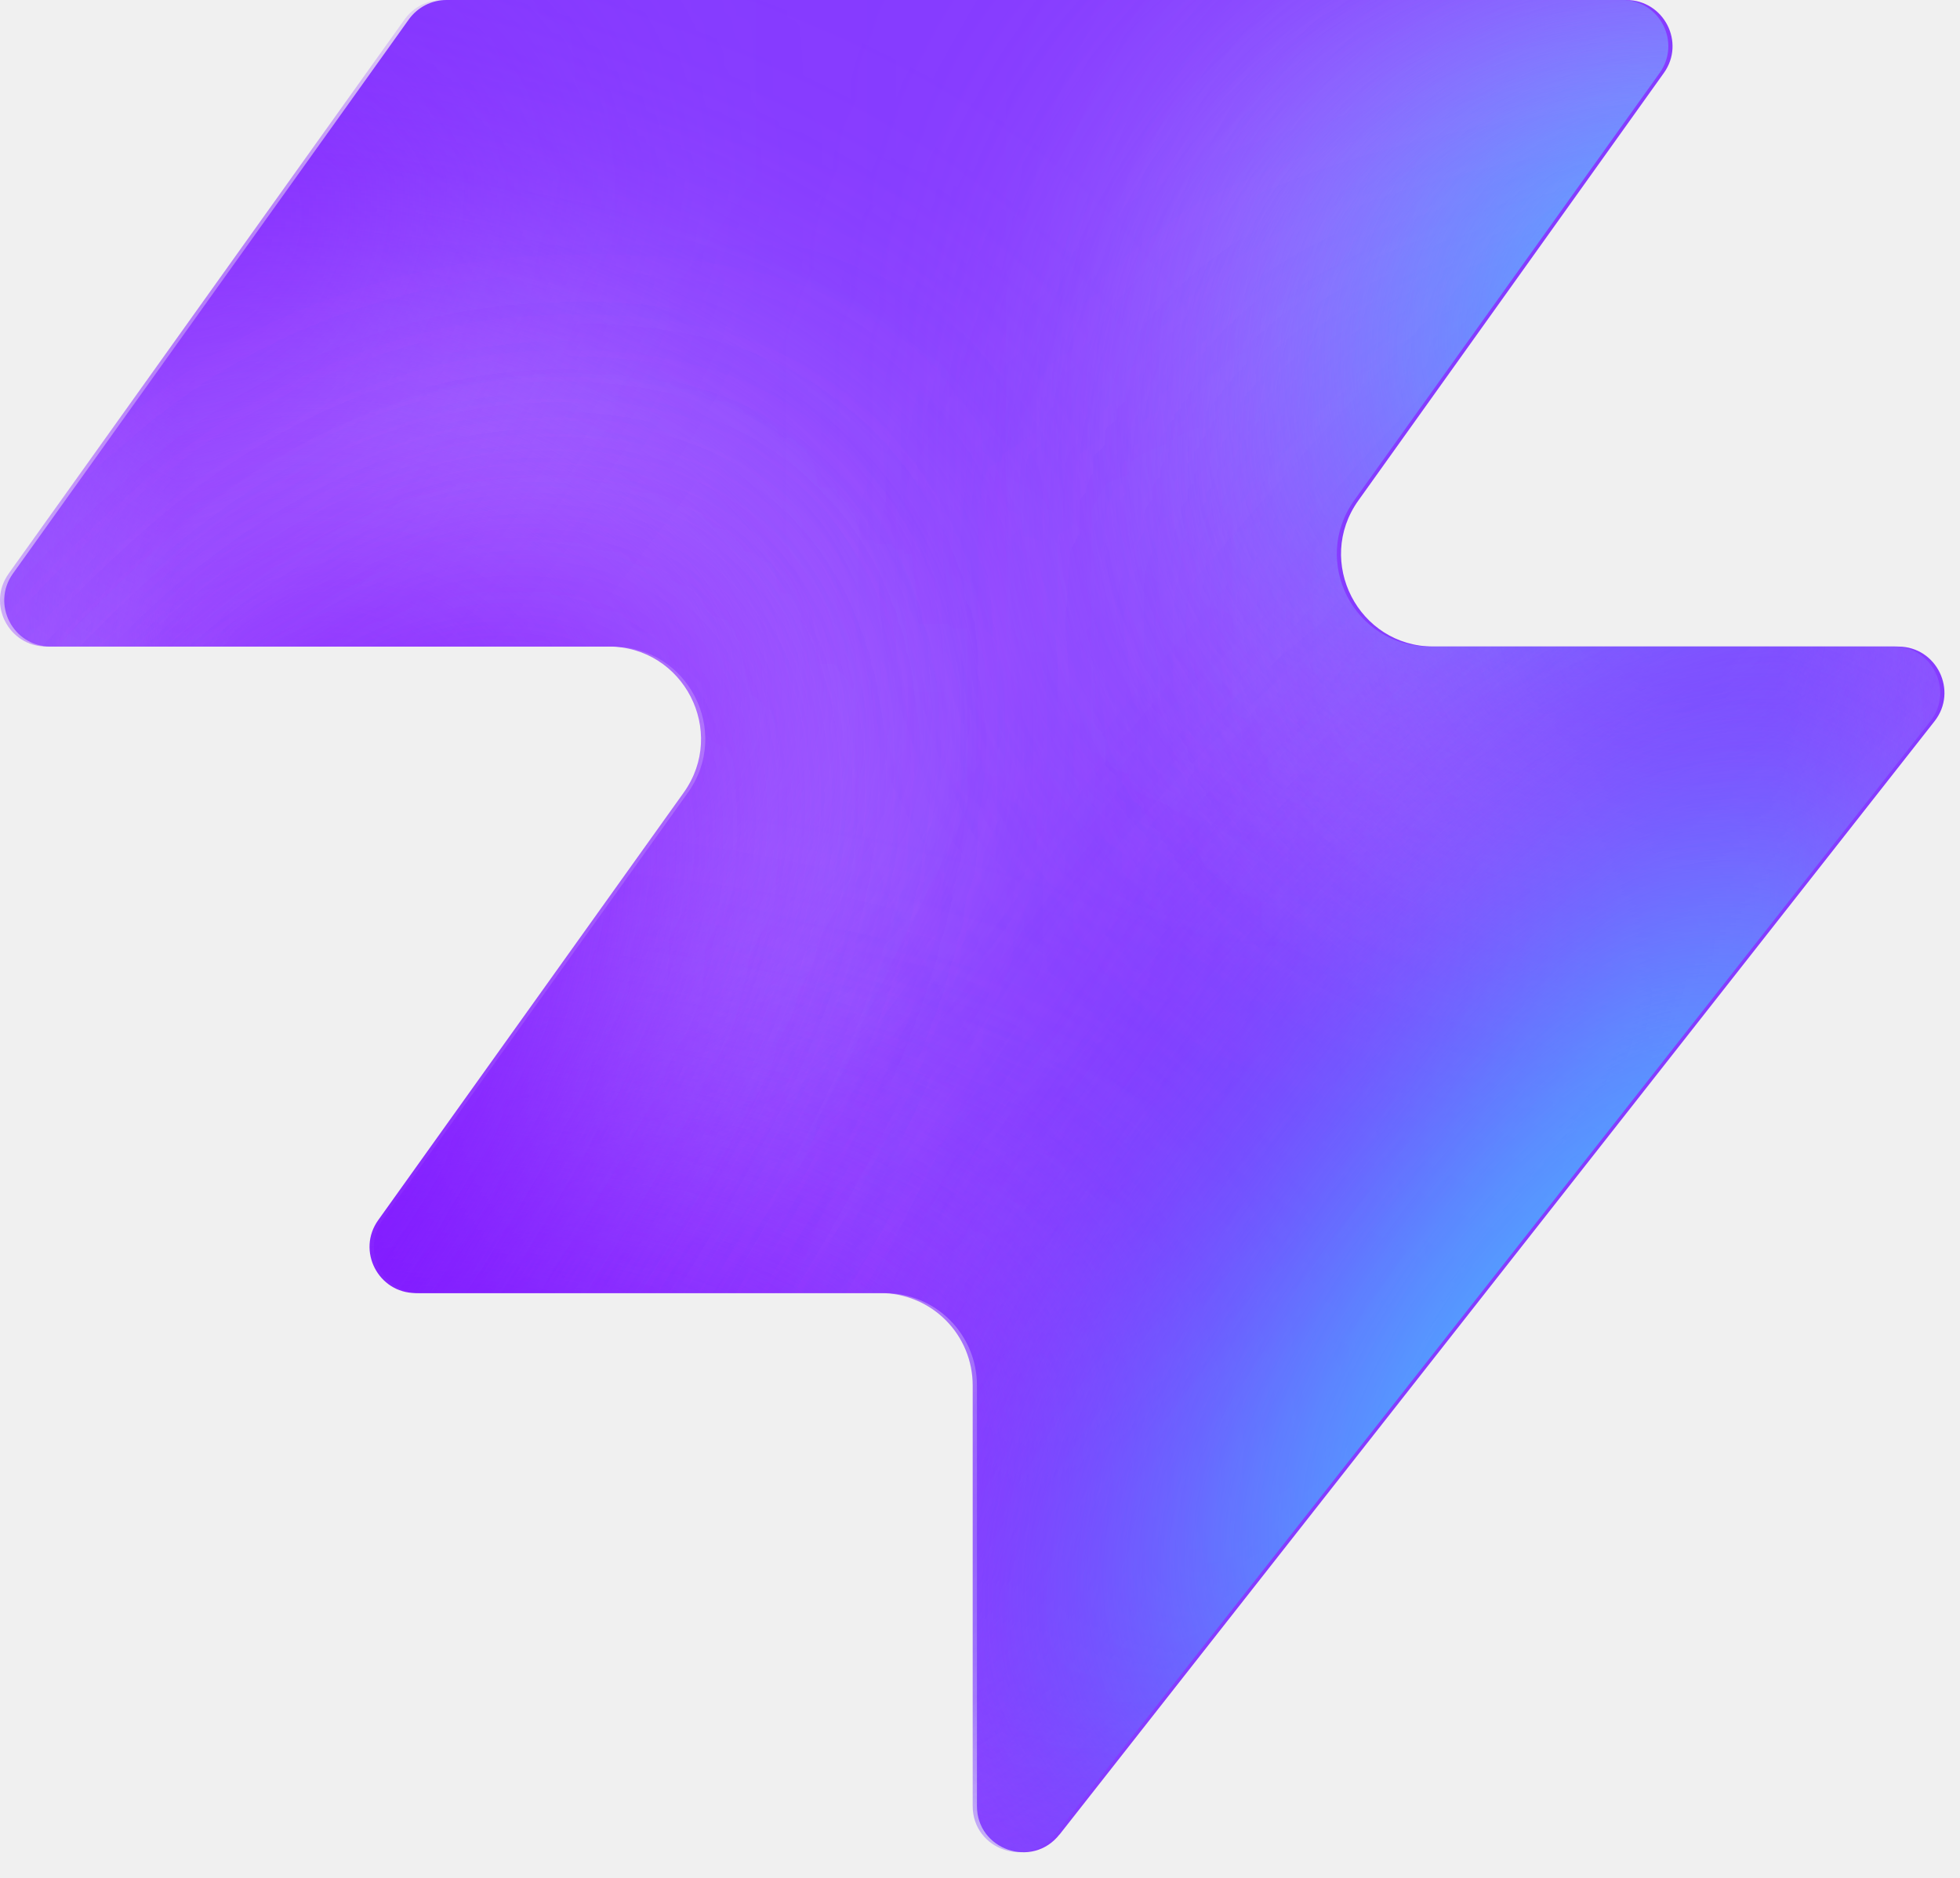
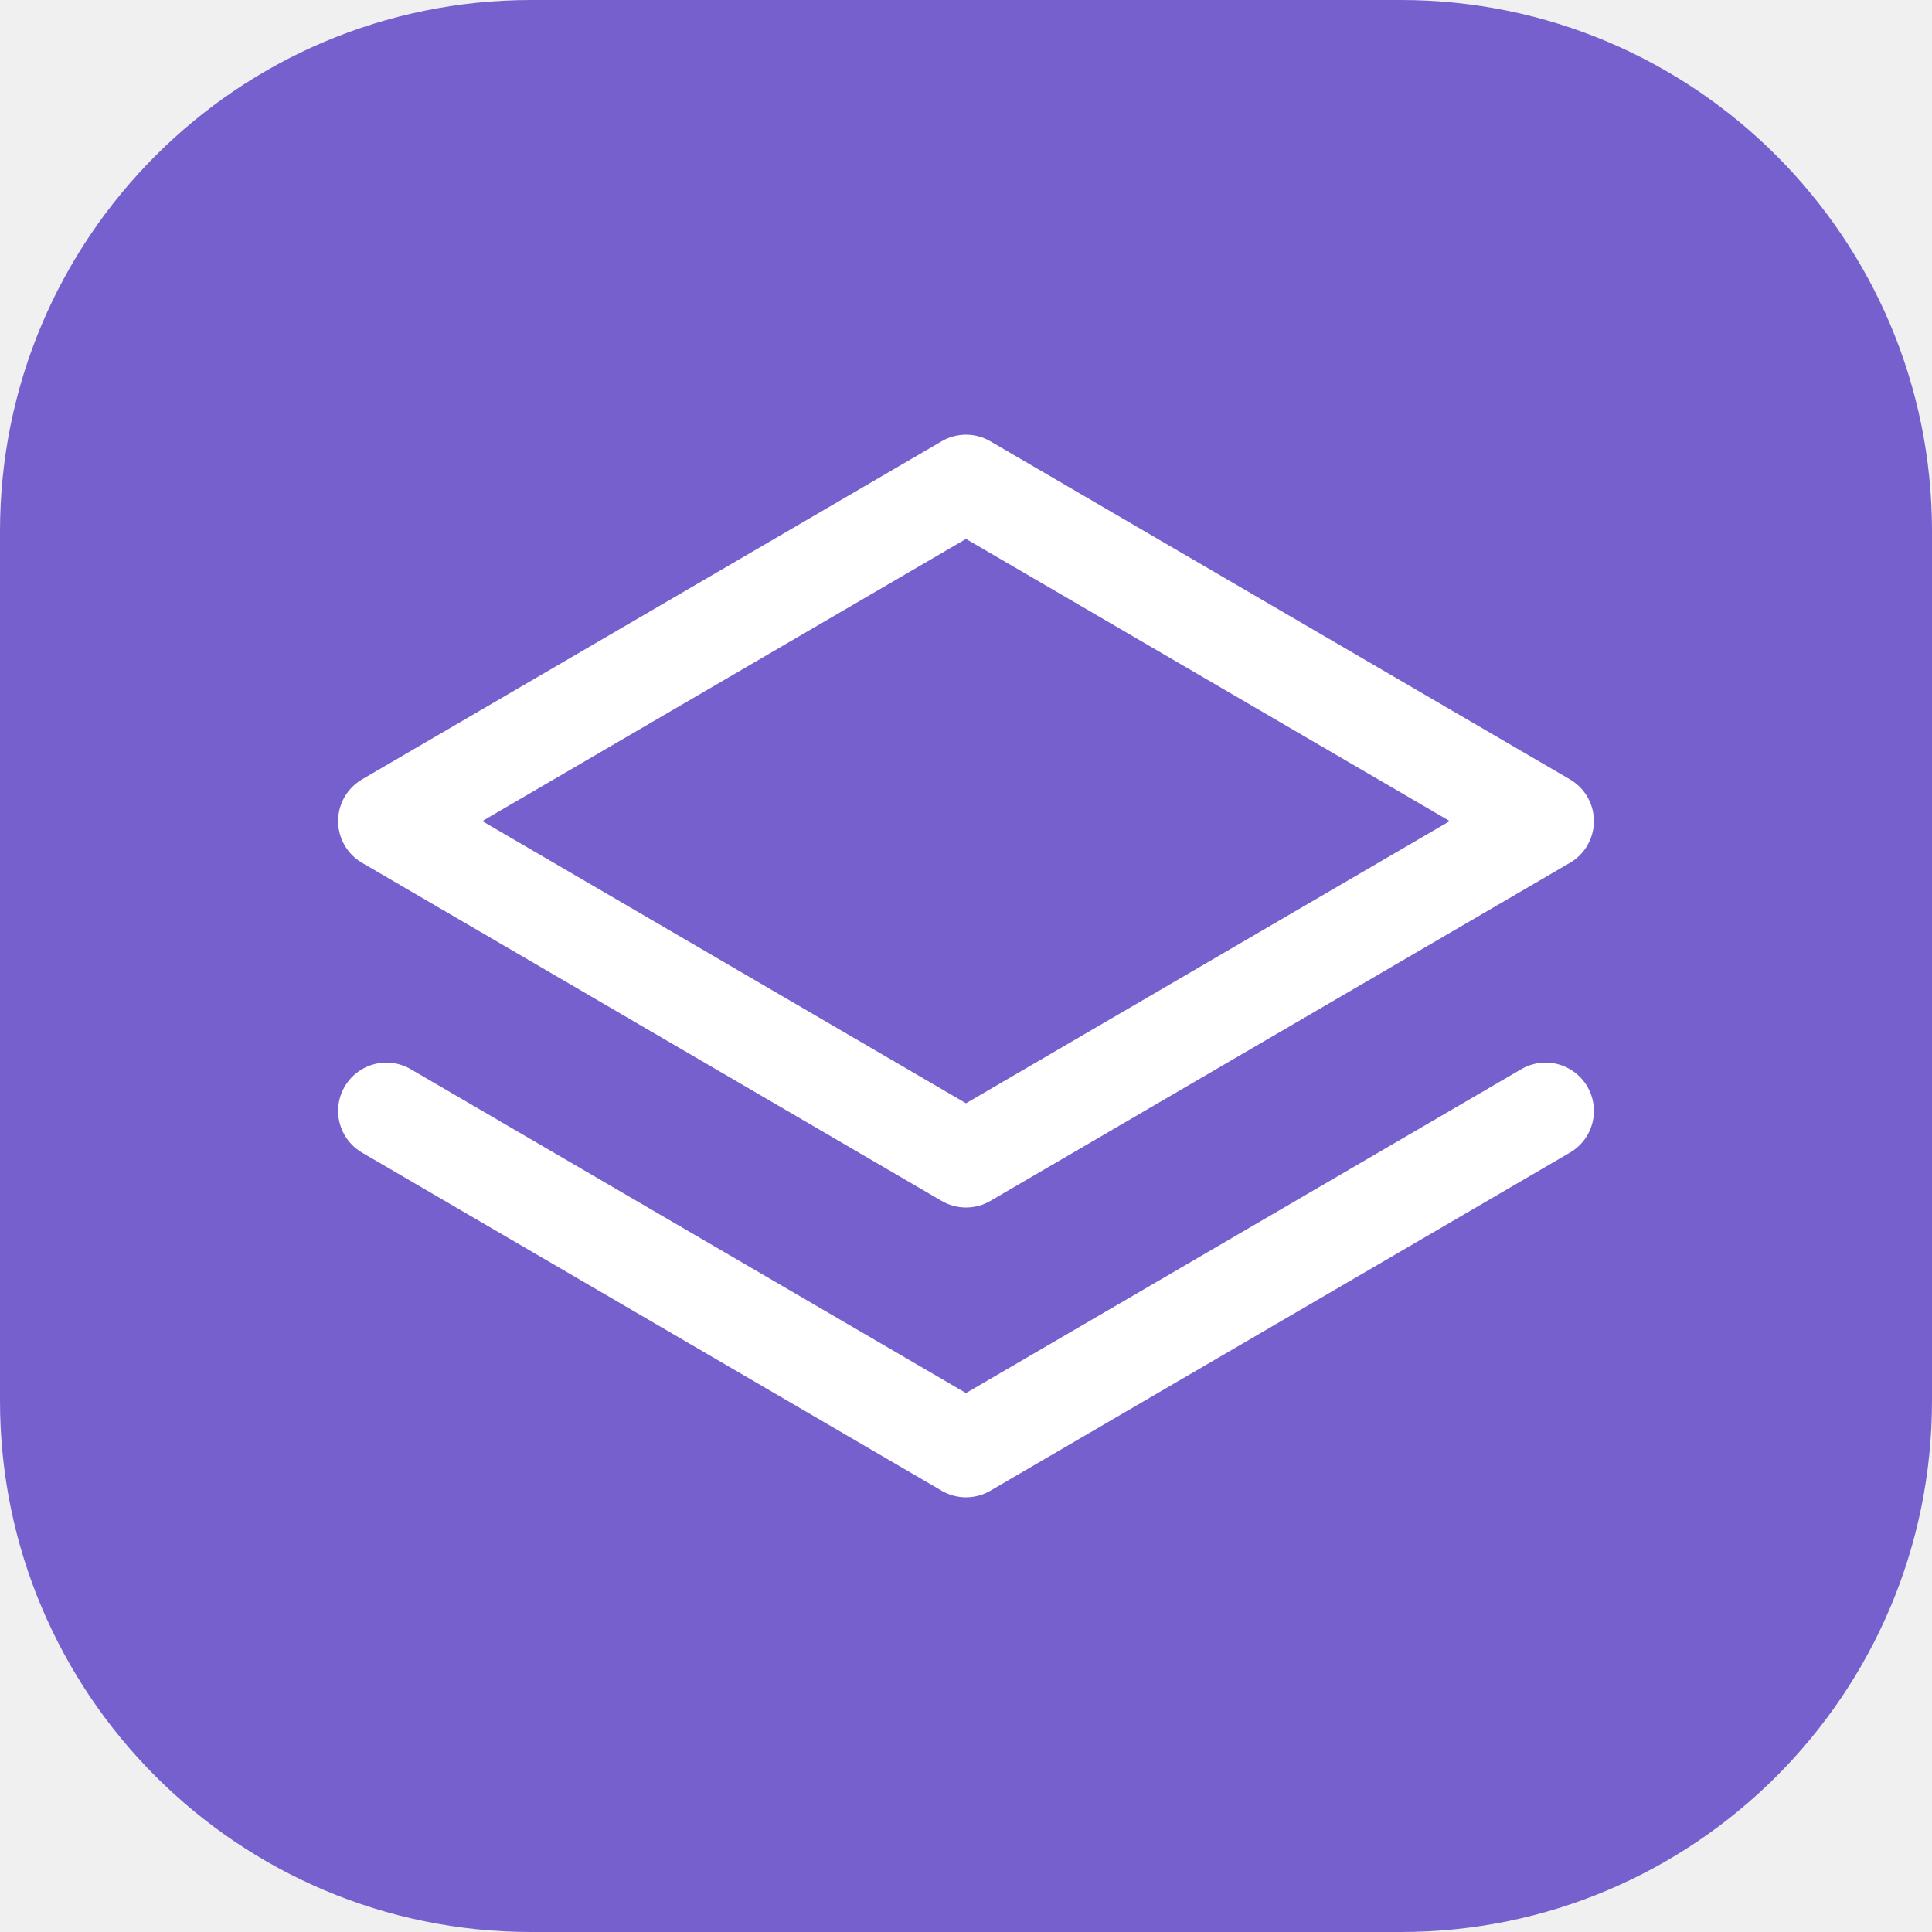
- <svg xmlns="http://www.w3.org/2000/svg" width="48" height="46" fill="none" viewBox="0 0 48 46">
-   <path fill="#863bff" d="M25.946 44.938c-.664.845-2.021.375-2.021-.698V33.937a2.26 2.26 0 0 0-2.262-2.262H10.287c-.92 0-1.456-1.04-.92-1.788l7.48-10.471c1.07-1.497 0-3.578-1.842-3.578H1.237c-.92 0-1.456-1.04-.92-1.788L10.013.474c.214-.297.556-.474.92-.474h28.894c.92 0 1.456 1.04.92 1.788l-7.48 10.471c-1.07 1.498 0 3.579 1.842 3.579h11.377c.943 0 1.473 1.088.89 1.83L25.947 44.94z" style="fill:#863bff;fill:color(display-p3 .525 .23 1);fill-opacity:1" />
-   <mask id="a" width="48" height="46" x="0" y="0" maskUnits="userSpaceOnUse" style="mask-type:alpha">
-     <path fill="#000" d="M25.842 44.938c-.664.844-2.021.375-2.021-.698V33.937a2.26 2.26 0 0 0-2.262-2.262H10.183c-.92 0-1.456-1.04-.92-1.788l7.48-10.471c1.07-1.498 0-3.579-1.842-3.579H1.133c-.92 0-1.456-1.04-.92-1.787L9.91.473c.214-.297.556-.474.92-.474h28.894c.92 0 1.456 1.04.92 1.788l-7.48 10.471c-1.07 1.498 0 3.578 1.842 3.578h11.377c.943 0 1.473 1.088.89 1.832L25.843 44.94z" style="fill:#000;fill-opacity:1" />
-   </mask>
-   <g mask="url(#a)">
-     <g filter="url(#b)">
-       <ellipse cx="5.508" cy="14.704" fill="#ede6ff" rx="5.508" ry="14.704" style="fill:#ede6ff;fill:color(display-p3 .927 .903 1);fill-opacity:1" transform="matrix(.00324 1 1 -.00324 -4.47 31.516)" />
-     </g>
-     <g filter="url(#c)">
-       <ellipse cx="10.399" cy="29.851" fill="#ede6ff" rx="10.399" ry="29.851" style="fill:#ede6ff;fill:color(display-p3 .927 .903 1);fill-opacity:1" transform="matrix(.00324 1 1 -.00324 -39.328 7.883)" />
-     </g>
-     <g filter="url(#d)">
-       <ellipse cx="5.508" cy="30.487" fill="#7e14ff" rx="5.508" ry="30.487" style="fill:#7e14ff;fill:color(display-p3 .492 .077 1);fill-opacity:1" transform="rotate(89.814 -25.913 -14.639)scale(1 -1)" />
-     </g>
-     <g filter="url(#e)">
-       <ellipse cx="5.508" cy="30.599" fill="#7e14ff" rx="5.508" ry="30.599" style="fill:#7e14ff;fill:color(display-p3 .492 .077 1);fill-opacity:1" transform="rotate(89.814 -32.644 -3.334)scale(1 -1)" />
-     </g>
-     <g filter="url(#f)">
-       <ellipse cx="5.508" cy="30.599" fill="#7e14ff" rx="5.508" ry="30.599" style="fill:#7e14ff;fill:color(display-p3 .492 .077 1);fill-opacity:1" transform="matrix(.00324 1 1 -.00324 -34.34 30.47)" />
-     </g>
-     <g filter="url(#g)">
-       <ellipse cx="14.072" cy="22.078" fill="#ede6ff" rx="14.072" ry="22.078" style="fill:#ede6ff;fill:color(display-p3 .927 .903 1);fill-opacity:1" transform="rotate(93.35 24.506 48.493)scale(-1 1)" />
-     </g>
-     <g filter="url(#h)">
-       <ellipse cx="3.47" cy="21.501" fill="#7e14ff" rx="3.47" ry="21.501" style="fill:#7e14ff;fill:color(display-p3 .492 .077 1);fill-opacity:1" transform="rotate(89.009 28.708 47.59)scale(-1 1)" />
-     </g>
-     <g filter="url(#i)">
-       <ellipse cx="3.47" cy="21.501" fill="#7e14ff" rx="3.47" ry="21.501" style="fill:#7e14ff;fill:color(display-p3 .492 .077 1);fill-opacity:1" transform="rotate(89.009 28.708 47.59)scale(-1 1)" />
-     </g>
-     <g filter="url(#j)">
-       <ellipse cx=".387" cy="8.972" fill="#7e14ff" rx="4.407" ry="29.108" style="fill:#7e14ff;fill:color(display-p3 .492 .077 1);fill-opacity:1" transform="rotate(39.51 .387 8.972)" />
-     </g>
-     <g filter="url(#k)">
-       <ellipse cx="47.523" cy="-6.092" fill="#7e14ff" rx="4.407" ry="29.108" style="fill:#7e14ff;fill:color(display-p3 .492 .077 1);fill-opacity:1" transform="rotate(37.892 47.523 -6.092)" />
-     </g>
-     <g filter="url(#l)">
-       <ellipse cx="41.412" cy="6.333" fill="#47bfff" rx="5.971" ry="9.665" style="fill:#47bfff;fill:color(display-p3 .28 .748 1);fill-opacity:1" transform="rotate(37.892 41.412 6.333)" />
-     </g>
-     <g filter="url(#m)">
-       <ellipse cx="-1.879" cy="38.332" fill="#7e14ff" rx="4.407" ry="29.108" style="fill:#7e14ff;fill:color(display-p3 .492 .077 1);fill-opacity:1" transform="rotate(37.892 -1.88 38.332)" />
-     </g>
-     <g filter="url(#n)">
-       <ellipse cx="-1.879" cy="38.332" fill="#7e14ff" rx="4.407" ry="29.108" style="fill:#7e14ff;fill:color(display-p3 .492 .077 1);fill-opacity:1" transform="rotate(37.892 -1.88 38.332)" />
-     </g>
-     <g filter="url(#o)">
-       <ellipse cx="35.651" cy="29.907" fill="#7e14ff" rx="4.407" ry="29.108" style="fill:#7e14ff;fill:color(display-p3 .492 .077 1);fill-opacity:1" transform="rotate(37.892 35.651 29.907)" />
-     </g>
-     <g filter="url(#p)">
-       <ellipse cx="38.418" cy="32.4" fill="#47bfff" rx="5.971" ry="15.297" style="fill:#47bfff;fill:color(display-p3 .28 .748 1);fill-opacity:1" transform="rotate(37.892 38.418 32.4)" />
-     </g>
-   </g>
-   <defs>
-     <filter id="b" width="60.045" height="41.654" x="-19.77" y="16.149" color-interpolation-filters="sRGB" filterUnits="userSpaceOnUse">
-       <feFlood flood-opacity="0" result="BackgroundImageFix" />
-       <feBlend in="SourceGraphic" in2="BackgroundImageFix" result="shape" />
-       <feGaussianBlur result="effect1_foregroundBlur_2002_17158" stdDeviation="7.659" />
-     </filter>
-     <filter id="c" width="90.34" height="51.437" x="-54.613" y="-7.533" color-interpolation-filters="sRGB" filterUnits="userSpaceOnUse">
-       <feFlood flood-opacity="0" result="BackgroundImageFix" />
-       <feBlend in="SourceGraphic" in2="BackgroundImageFix" result="shape" />
-       <feGaussianBlur result="effect1_foregroundBlur_2002_17158" stdDeviation="7.659" />
-     </filter>
-     <filter id="d" width="79.355" height="29.4" x="-49.64" y="2.03" color-interpolation-filters="sRGB" filterUnits="userSpaceOnUse">
-       <feFlood flood-opacity="0" result="BackgroundImageFix" />
-       <feBlend in="SourceGraphic" in2="BackgroundImageFix" result="shape" />
-       <feGaussianBlur result="effect1_foregroundBlur_2002_17158" stdDeviation="4.596" />
-     </filter>
-     <filter id="e" width="79.579" height="29.4" x="-45.045" y="20.029" color-interpolation-filters="sRGB" filterUnits="userSpaceOnUse">
-       <feFlood flood-opacity="0" result="BackgroundImageFix" />
-       <feBlend in="SourceGraphic" in2="BackgroundImageFix" result="shape" />
-       <feGaussianBlur result="effect1_foregroundBlur_2002_17158" stdDeviation="4.596" />
-     </filter>
-     <filter id="f" width="79.579" height="29.4" x="-43.513" y="21.178" color-interpolation-filters="sRGB" filterUnits="userSpaceOnUse">
-       <feFlood flood-opacity="0" result="BackgroundImageFix" />
-       <feBlend in="SourceGraphic" in2="BackgroundImageFix" result="shape" />
-       <feGaussianBlur result="effect1_foregroundBlur_2002_17158" stdDeviation="4.596" />
-     </filter>
-     <filter id="g" width="74.749" height="58.852" x="15.756" y="-17.901" color-interpolation-filters="sRGB" filterUnits="userSpaceOnUse">
-       <feFlood flood-opacity="0" result="BackgroundImageFix" />
-       <feBlend in="SourceGraphic" in2="BackgroundImageFix" result="shape" />
-       <feGaussianBlur result="effect1_foregroundBlur_2002_17158" stdDeviation="7.659" />
-     </filter>
-     <filter id="h" width="61.377" height="25.362" x="23.548" y="2.284" color-interpolation-filters="sRGB" filterUnits="userSpaceOnUse">
-       <feFlood flood-opacity="0" result="BackgroundImageFix" />
-       <feBlend in="SourceGraphic" in2="BackgroundImageFix" result="shape" />
-       <feGaussianBlur result="effect1_foregroundBlur_2002_17158" stdDeviation="4.596" />
-     </filter>
-     <filter id="i" width="61.377" height="25.362" x="23.548" y="2.284" color-interpolation-filters="sRGB" filterUnits="userSpaceOnUse">
-       <feFlood flood-opacity="0" result="BackgroundImageFix" />
-       <feBlend in="SourceGraphic" in2="BackgroundImageFix" result="shape" />
-       <feGaussianBlur result="effect1_foregroundBlur_2002_17158" stdDeviation="4.596" />
-     </filter>
-     <filter id="j" width="56.045" height="63.649" x="-27.636" y="-22.853" color-interpolation-filters="sRGB" filterUnits="userSpaceOnUse">
-       <feFlood flood-opacity="0" result="BackgroundImageFix" />
-       <feBlend in="SourceGraphic" in2="BackgroundImageFix" result="shape" />
-       <feGaussianBlur result="effect1_foregroundBlur_2002_17158" stdDeviation="4.596" />
-     </filter>
-     <filter id="k" width="54.814" height="64.646" x="20.116" y="-38.415" color-interpolation-filters="sRGB" filterUnits="userSpaceOnUse">
-       <feFlood flood-opacity="0" result="BackgroundImageFix" />
-       <feBlend in="SourceGraphic" in2="BackgroundImageFix" result="shape" />
-       <feGaussianBlur result="effect1_foregroundBlur_2002_17158" stdDeviation="4.596" />
-     </filter>
-     <filter id="l" width="33.541" height="35.313" x="24.641" y="-11.323" color-interpolation-filters="sRGB" filterUnits="userSpaceOnUse">
-       <feFlood flood-opacity="0" result="BackgroundImageFix" />
-       <feBlend in="SourceGraphic" in2="BackgroundImageFix" result="shape" />
-       <feGaussianBlur result="effect1_foregroundBlur_2002_17158" stdDeviation="4.596" />
-     </filter>
-     <filter id="m" width="54.814" height="64.646" x="-29.286" y="6.009" color-interpolation-filters="sRGB" filterUnits="userSpaceOnUse">
-       <feFlood flood-opacity="0" result="BackgroundImageFix" />
-       <feBlend in="SourceGraphic" in2="BackgroundImageFix" result="shape" />
-       <feGaussianBlur result="effect1_foregroundBlur_2002_17158" stdDeviation="4.596" />
-     </filter>
-     <filter id="n" width="54.814" height="64.646" x="-29.286" y="6.009" color-interpolation-filters="sRGB" filterUnits="userSpaceOnUse">
-       <feFlood flood-opacity="0" result="BackgroundImageFix" />
-       <feBlend in="SourceGraphic" in2="BackgroundImageFix" result="shape" />
-       <feGaussianBlur result="effect1_foregroundBlur_2002_17158" stdDeviation="4.596" />
-     </filter>
-     <filter id="o" width="54.814" height="64.646" x="8.244" y="-2.416" color-interpolation-filters="sRGB" filterUnits="userSpaceOnUse">
-       <feFlood flood-opacity="0" result="BackgroundImageFix" />
-       <feBlend in="SourceGraphic" in2="BackgroundImageFix" result="shape" />
-       <feGaussianBlur result="effect1_foregroundBlur_2002_17158" stdDeviation="4.596" />
-     </filter>
-     <filter id="p" width="39.409" height="43.623" x="18.713" y="10.588" color-interpolation-filters="sRGB" filterUnits="userSpaceOnUse">
-       <feFlood flood-opacity="0" result="BackgroundImageFix" />
-       <feBlend in="SourceGraphic" in2="BackgroundImageFix" result="shape" />
-       <feGaussianBlur result="effect1_foregroundBlur_2002_17158" stdDeviation="4.596" />
-     </filter>
-   </defs>
+ <svg xmlns="http://www.w3.org/2000/svg" viewBox="0 0 40 40" fill="none">
+   <rect width="40" height="40" rx="11" fill="#7560ce" />
+   <path d="m20 10 12 7-12 7-12-7 12-7Z" stroke="white" stroke-width="2" stroke-linejoin="round" />
+   <path d="m8 23 12 7 12-7" stroke="white" stroke-width="2" stroke-linecap="round" stroke-linejoin="round" />
</svg>
